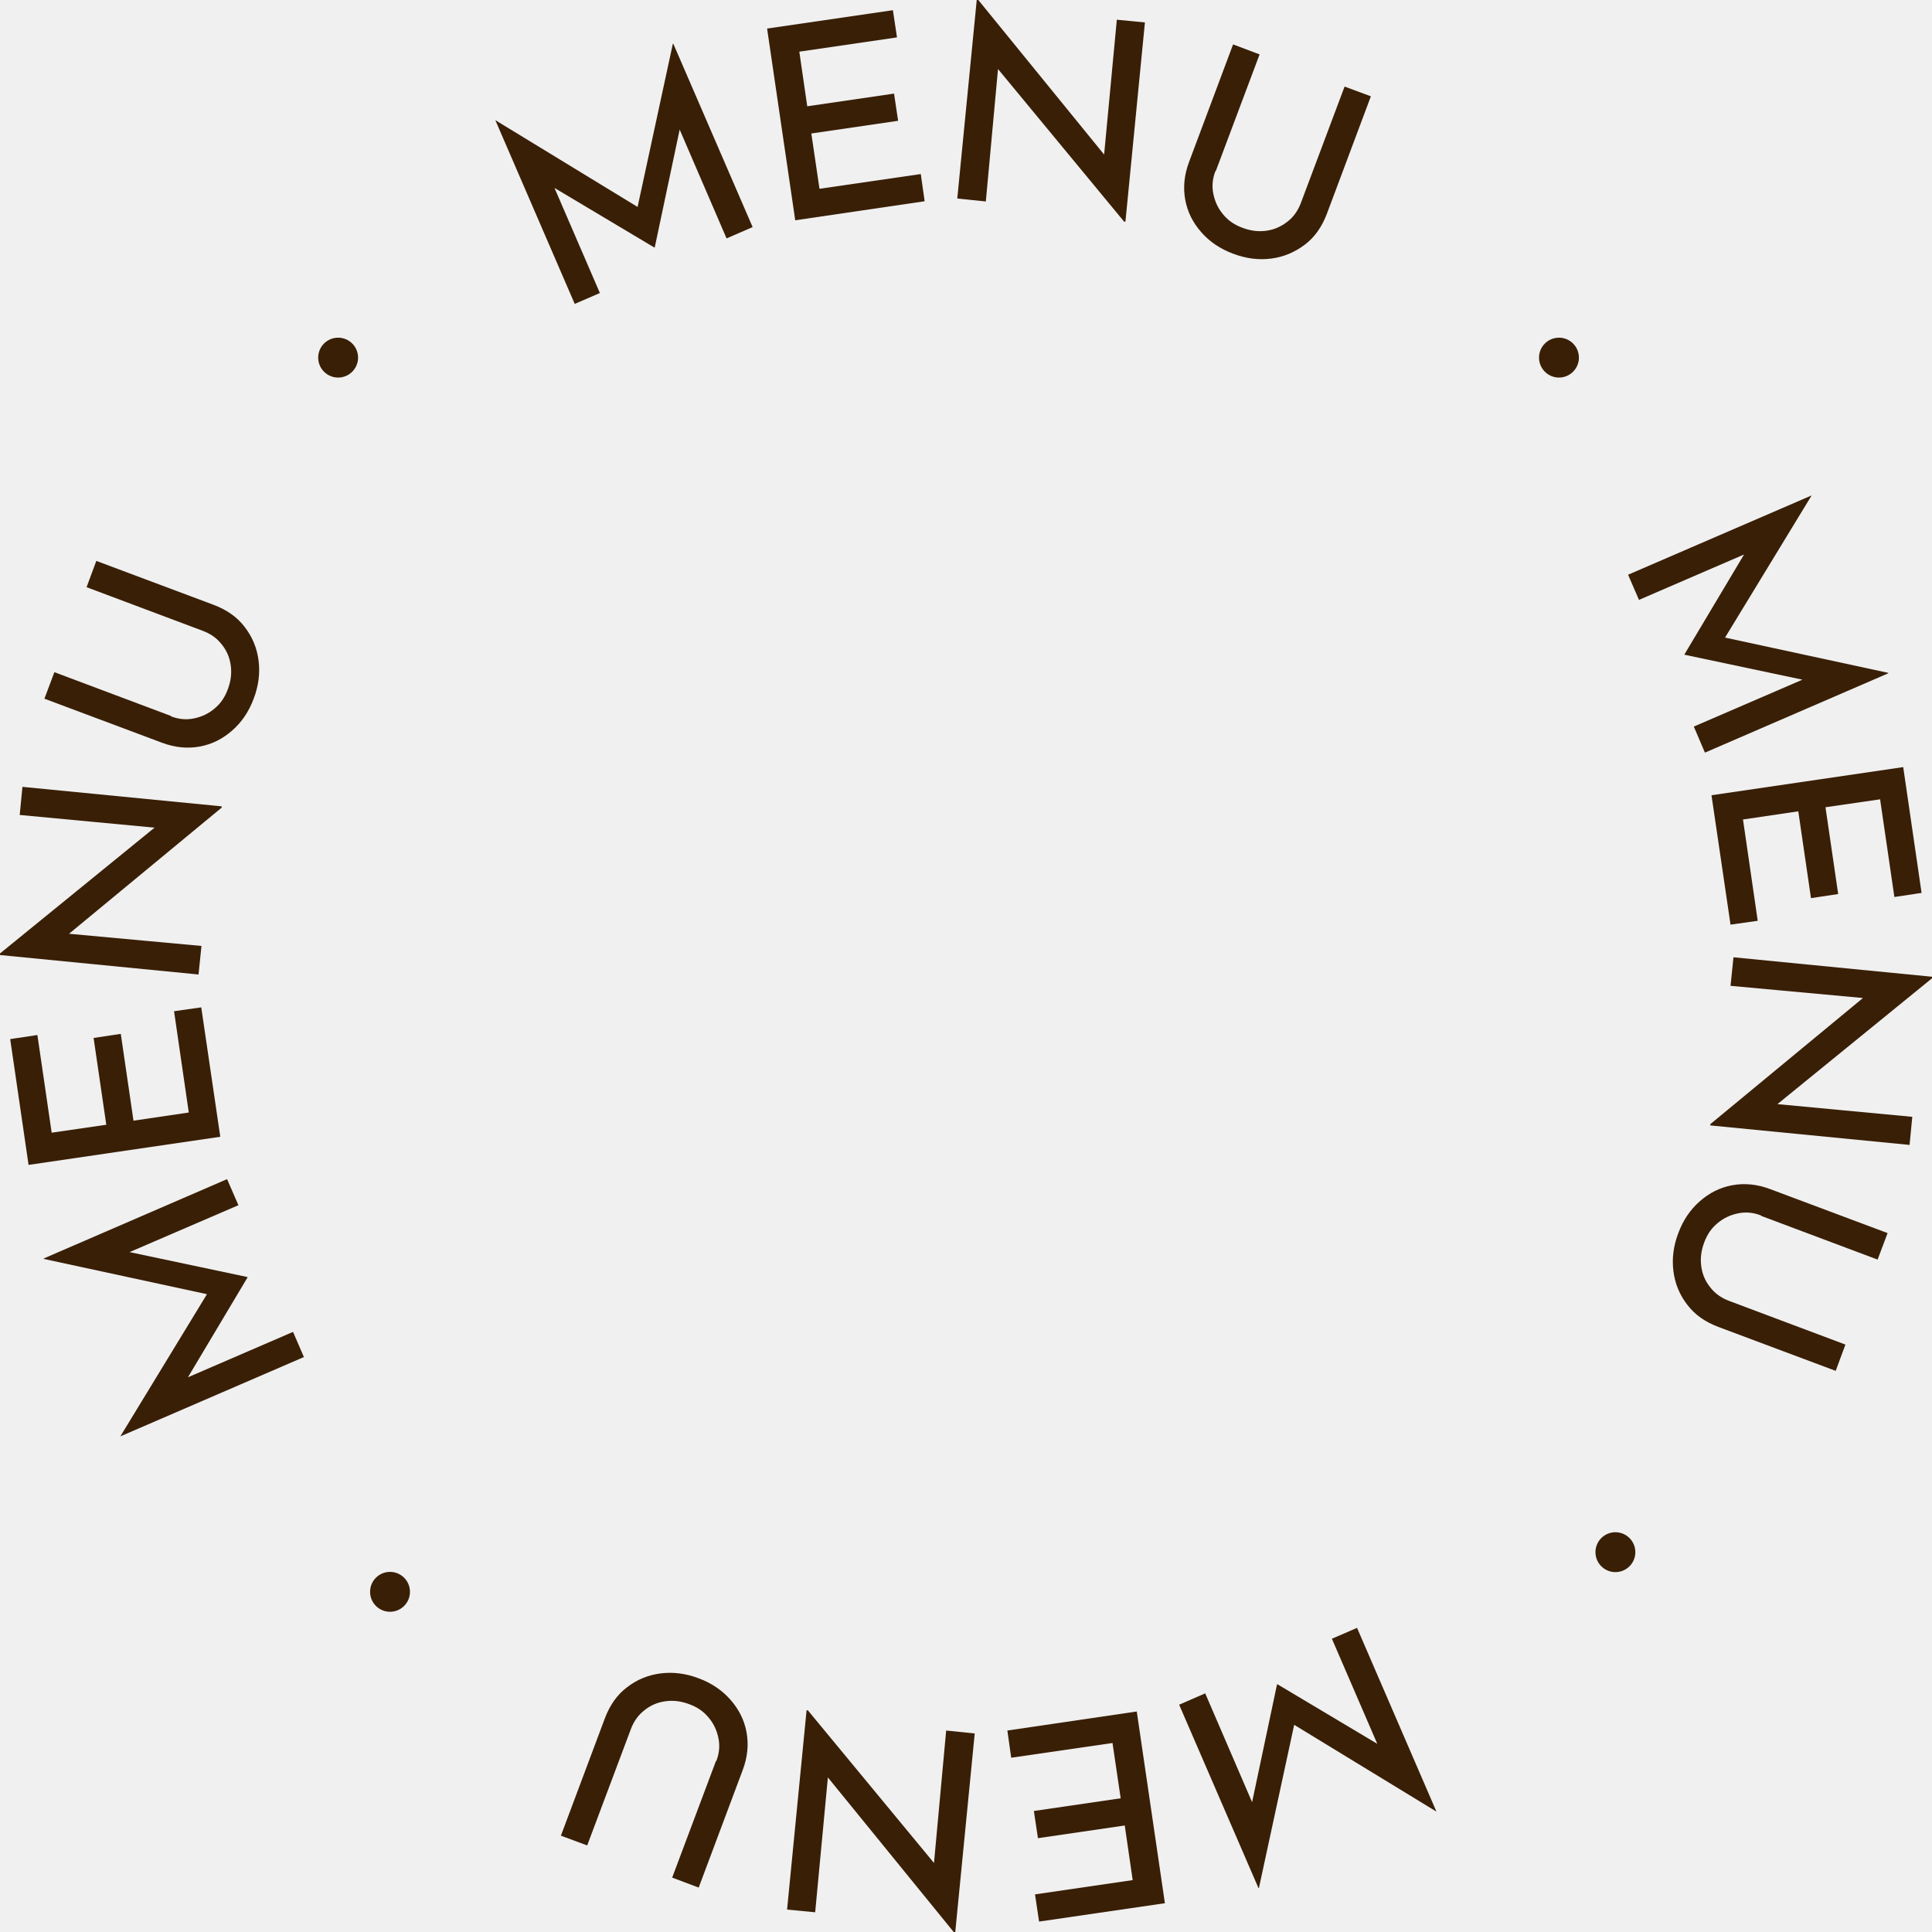
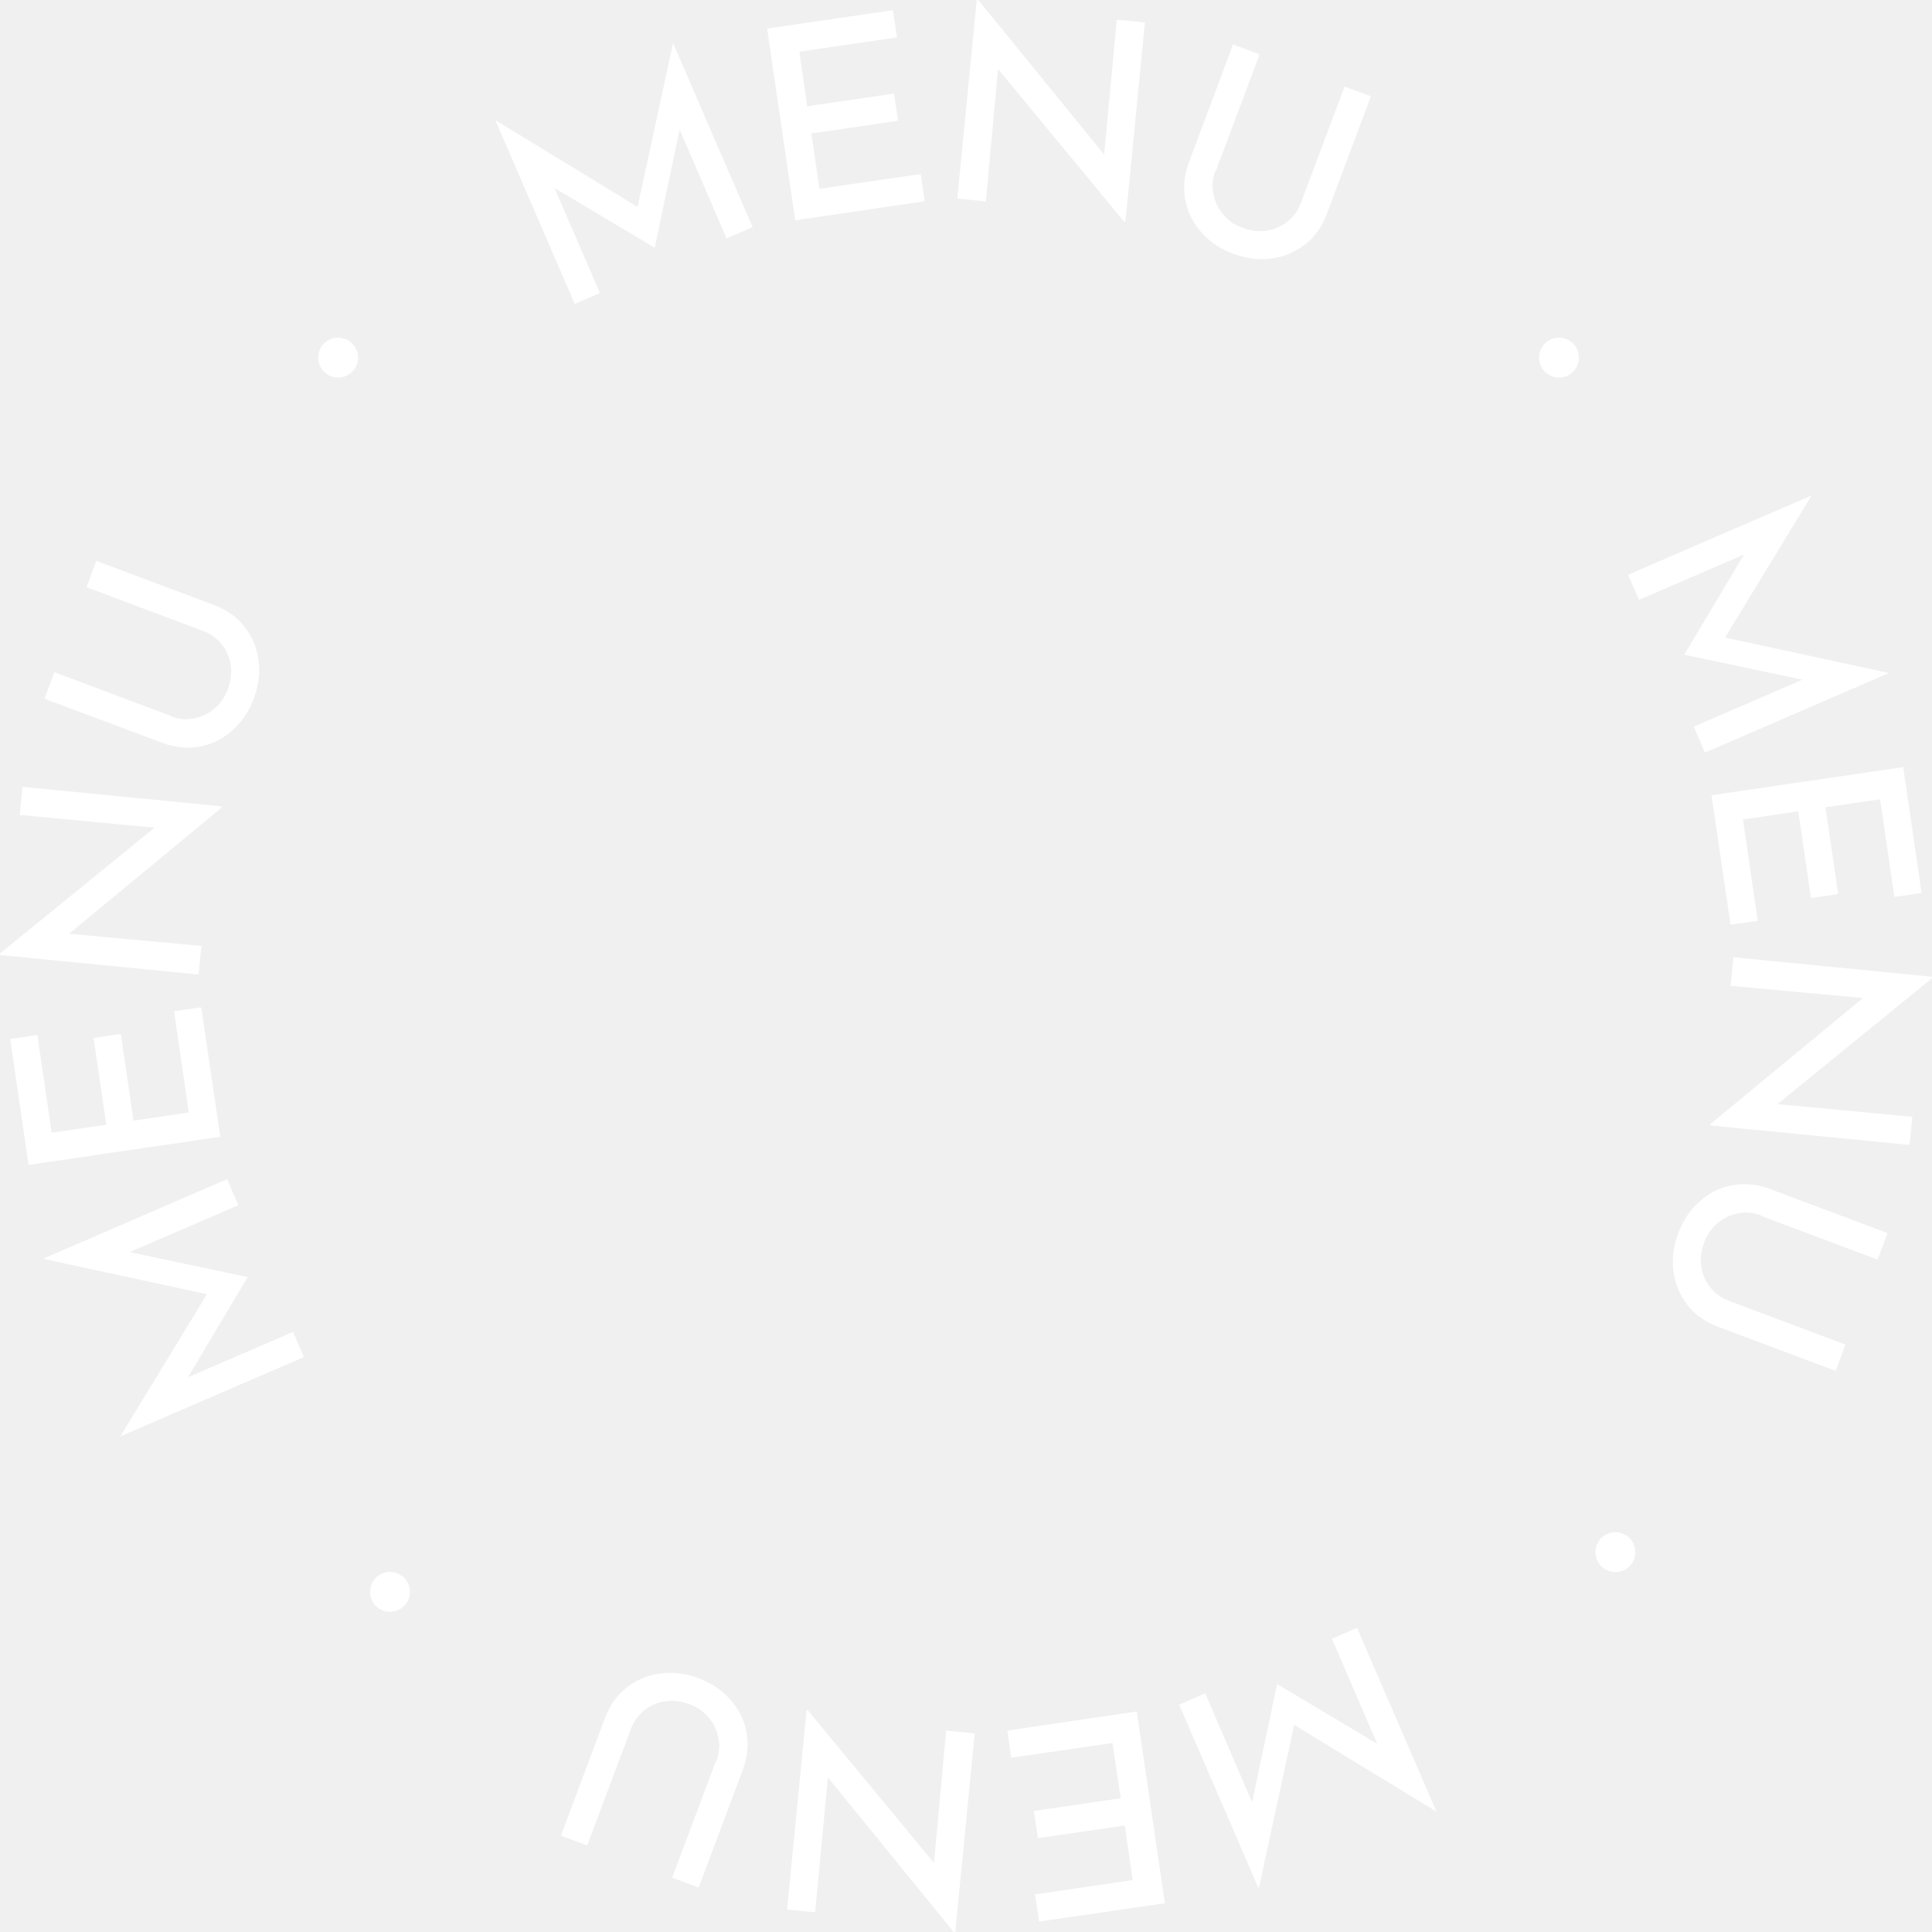
<svg xmlns="http://www.w3.org/2000/svg" id="Layer_2" data-name="Layer 2" viewBox="0 0 85.25 85.24">
  <defs>
    <style>
      .cls-1 {
-         fill: #391F06;
+         fill: #FFFFFF;
        stroke-width: 0px;
      }
    </style>
  </defs>
  <g id="Layer_1-2" data-name="Layer 1">
    <g>
      <path class="cls-1" d="m25.36,13.41l-3.5-8.1h.01s6.72,4.1,6.72,4.1l-.54.11,1.64-7.59h.02s3.5,8.09,3.5,8.09l-1.15.5-2.37-5.5.33.56-1.13,5.34h-.02s-4.71-2.81-4.71-2.81l-.04-.62,2.35,5.44-1.11.48Z" />
      <path class="cls-1" d="m33.85,1.26l5.55-.81.18,1.2-4.31.63.35,2.41,3.83-.56.18,1.2-3.83.56.36,2.44,4.47-.65.17,1.2-5.71.84-1.24-8.45Z" />
      <path class="cls-1" d="m49.61,9.79l-5.9-7.14.35.15-.56,6.09-1.26-.13.86-8.77h.06s5.82,7.15,5.82,7.15l-.28-.11.58-6.16,1.24.12-.86,8.79h-.04Z" />
      <path class="cls-1" d="m53.63,7.55c-.13.34-.16.67-.09,1.01.07.34.21.64.43.9.22.27.5.46.85.59.37.14.72.18,1.07.13.35-.05.65-.19.92-.4.27-.21.46-.48.59-.82l1.93-5.14,1.16.43-1.94,5.18c-.22.58-.54,1.04-.98,1.37s-.93.54-1.48.61-1.12,0-1.69-.22c-.56-.21-1.02-.52-1.39-.94s-.61-.89-.71-1.43c-.1-.54-.05-1.1.17-1.68l1.94-5.18,1.17.44-1.93,5.14Z" />
    </g>
    <g>
      <path class="cls-1" d="m13.41,59.88l-8.1,3.5h0s4.1-6.73,4.1-6.73l.11.54-7.59-1.64v-.02s8.09-3.5,8.09-3.5l.5,1.15-5.5,2.37.56-.33,5.34,1.13v.02s-2.81,4.71-2.81,4.71l-.62.04,5.44-2.35.48,1.11Z" />
      <path class="cls-1" d="m1.26,51.4l-.81-5.55,1.2-.18.63,4.31,2.41-.35-.56-3.83,1.2-.18.56,3.83,2.44-.36-.65-4.47,1.2-.17.84,5.71-8.45,1.24Z" />
      <path class="cls-1" d="m9.79,35.63l-7.14,5.9.15-.35,6.09.56-.13,1.26-8.77-.86v-.06s7.15-5.82,7.15-5.82l-.11.28-6.16-.58.12-1.24,8.79.86v.04Z" />
      <path class="cls-1" d="m7.55,31.61c.34.13.67.16,1.01.09.34-.07.64-.21.9-.43.27-.22.46-.5.59-.85.14-.37.18-.72.13-1.07-.05-.35-.18-.65-.4-.92-.21-.27-.48-.46-.82-.59l-5.14-1.93.43-1.16,5.18,1.94c.58.22,1.04.54,1.37.98.34.44.54.93.61,1.48.07.55,0,1.12-.22,1.69-.21.56-.52,1.02-.94,1.39s-.89.61-1.43.71c-.54.1-1.1.05-1.68-.17l-5.18-1.94.44-1.17,5.14,1.93Z" />
    </g>
    <g>
      <path class="cls-1" d="m59.88,71.83l3.5,8.1h-.01s-6.72-4.1-6.72-4.1l.54-.11-1.64,7.59h-.02s-3.5-8.09-3.5-8.09l1.15-.5,2.37,5.5-.33-.56,1.13-5.34h.02s4.71,2.81,4.71,2.81l.04.62-2.35-5.44,1.11-.48Z" />
      <path class="cls-1" d="m51.4,83.98l-5.55.81-.18-1.2,4.31-.63-.35-2.41-3.83.56-.18-1.2,3.83-.56-.36-2.44-4.47.65-.17-1.2,5.71-.84,1.24,8.45Z" />
      <path class="cls-1" d="m35.64,75.46l5.9,7.14-.35-.15.56-6.09,1.26.13-.86,8.77h-.06s-5.82-7.15-5.82-7.15l.28.11-.58,6.16-1.24-.12.86-8.79h.04Z" />
      <path class="cls-1" d="m31.61,77.7c.13-.34.16-.67.09-1.01-.07-.34-.21-.64-.43-.9-.22-.27-.5-.46-.85-.59-.37-.14-.72-.18-1.07-.13-.35.05-.65.18-.92.4-.27.21-.46.48-.59.82l-1.93,5.14-1.16-.43,1.94-5.18c.22-.58.54-1.04.98-1.37.44-.34.93-.54,1.48-.61.55-.07,1.12,0,1.69.22.56.21,1.02.52,1.39.94s.61.89.71,1.43c.1.54.05,1.1-.17,1.68l-1.94,5.18-1.17-.44,1.93-5.14Z" />
    </g>
    <g>
      <path class="cls-1" d="m71.84,25.36l8.1-3.5h0s-4.1,6.73-4.1,6.73l-.11-.54,7.59,1.64v.02s-8.09,3.5-8.09,3.5l-.49-1.15,5.49-2.37-.56.33-5.34-1.13v-.02s2.81-4.71,2.81-4.71l.62-.04-5.44,2.35-.48-1.11Z" />
      <path class="cls-1" d="m83.98,33.85l.81,5.55-1.2.18-.63-4.31-2.41.35.56,3.83-1.2.18-.56-3.83-2.44.36.65,4.47-1.2.17-.84-5.71,8.45-1.24Z" />
      <path class="cls-1" d="m75.46,49.61l7.14-5.9-.15.35-6.09-.56.13-1.26,8.77.86v.06s-7.15,5.82-7.15,5.82l.11-.28,6.16.58-.12,1.24-8.79-.86v-.04Z" />
      <path class="cls-1" d="m77.7,53.63c-.34-.13-.67-.16-1.01-.09-.34.07-.64.21-.9.43-.27.22-.46.5-.59.85-.14.37-.18.72-.13,1.07.05.35.18.65.4.92.21.27.48.46.82.59l5.14,1.93-.43,1.16-5.18-1.94c-.58-.22-1.04-.54-1.37-.98-.34-.44-.54-.93-.61-1.48-.07-.55,0-1.12.22-1.69.21-.56.52-1.02.94-1.39s.89-.61,1.43-.71c.54-.1,1.1-.05,1.68.17l5.18,1.94-.44,1.17-5.14-1.93Z" />
    </g>
    <circle class="cls-1" cx="14.92" cy="15.78" r=".88" />
    <circle class="cls-1" cx="17.21" cy="70.24" r=".88" />
    <circle class="cls-1" cx="68.79" cy="15.78" r=".88" />
    <circle class="cls-1" cx="71.28" cy="68.49" r=".88" />
  </g>
</svg>
